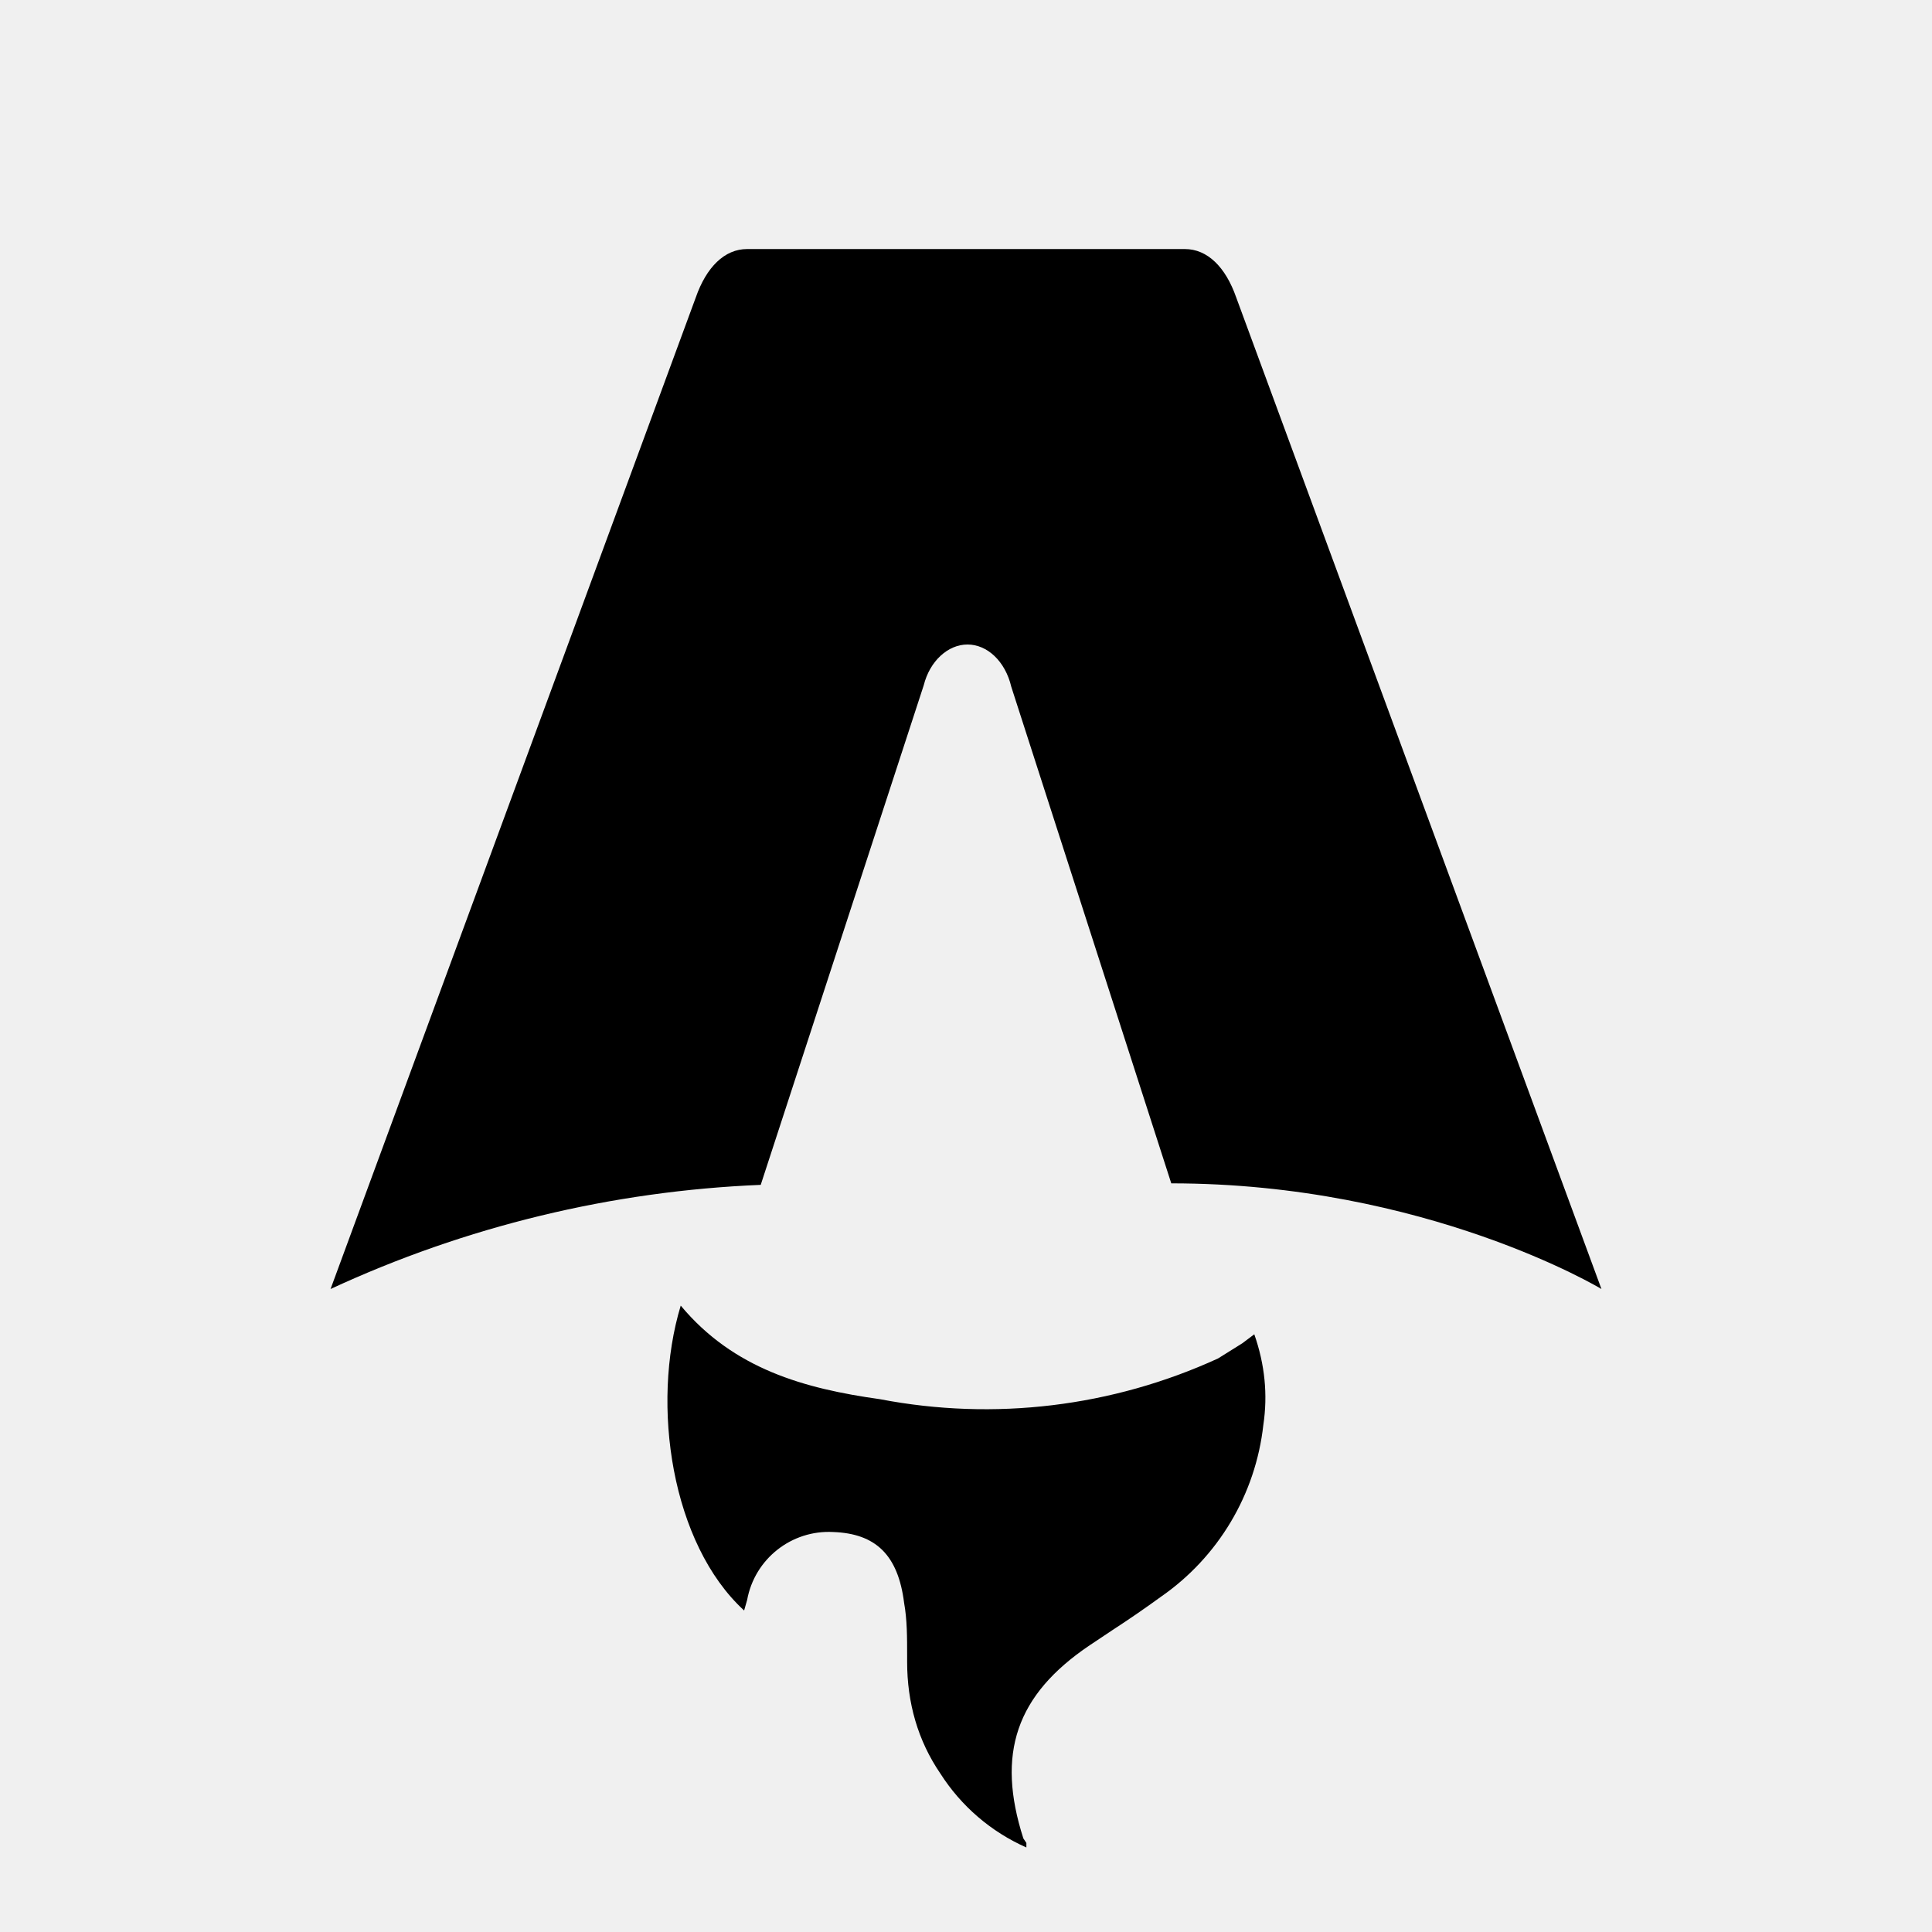
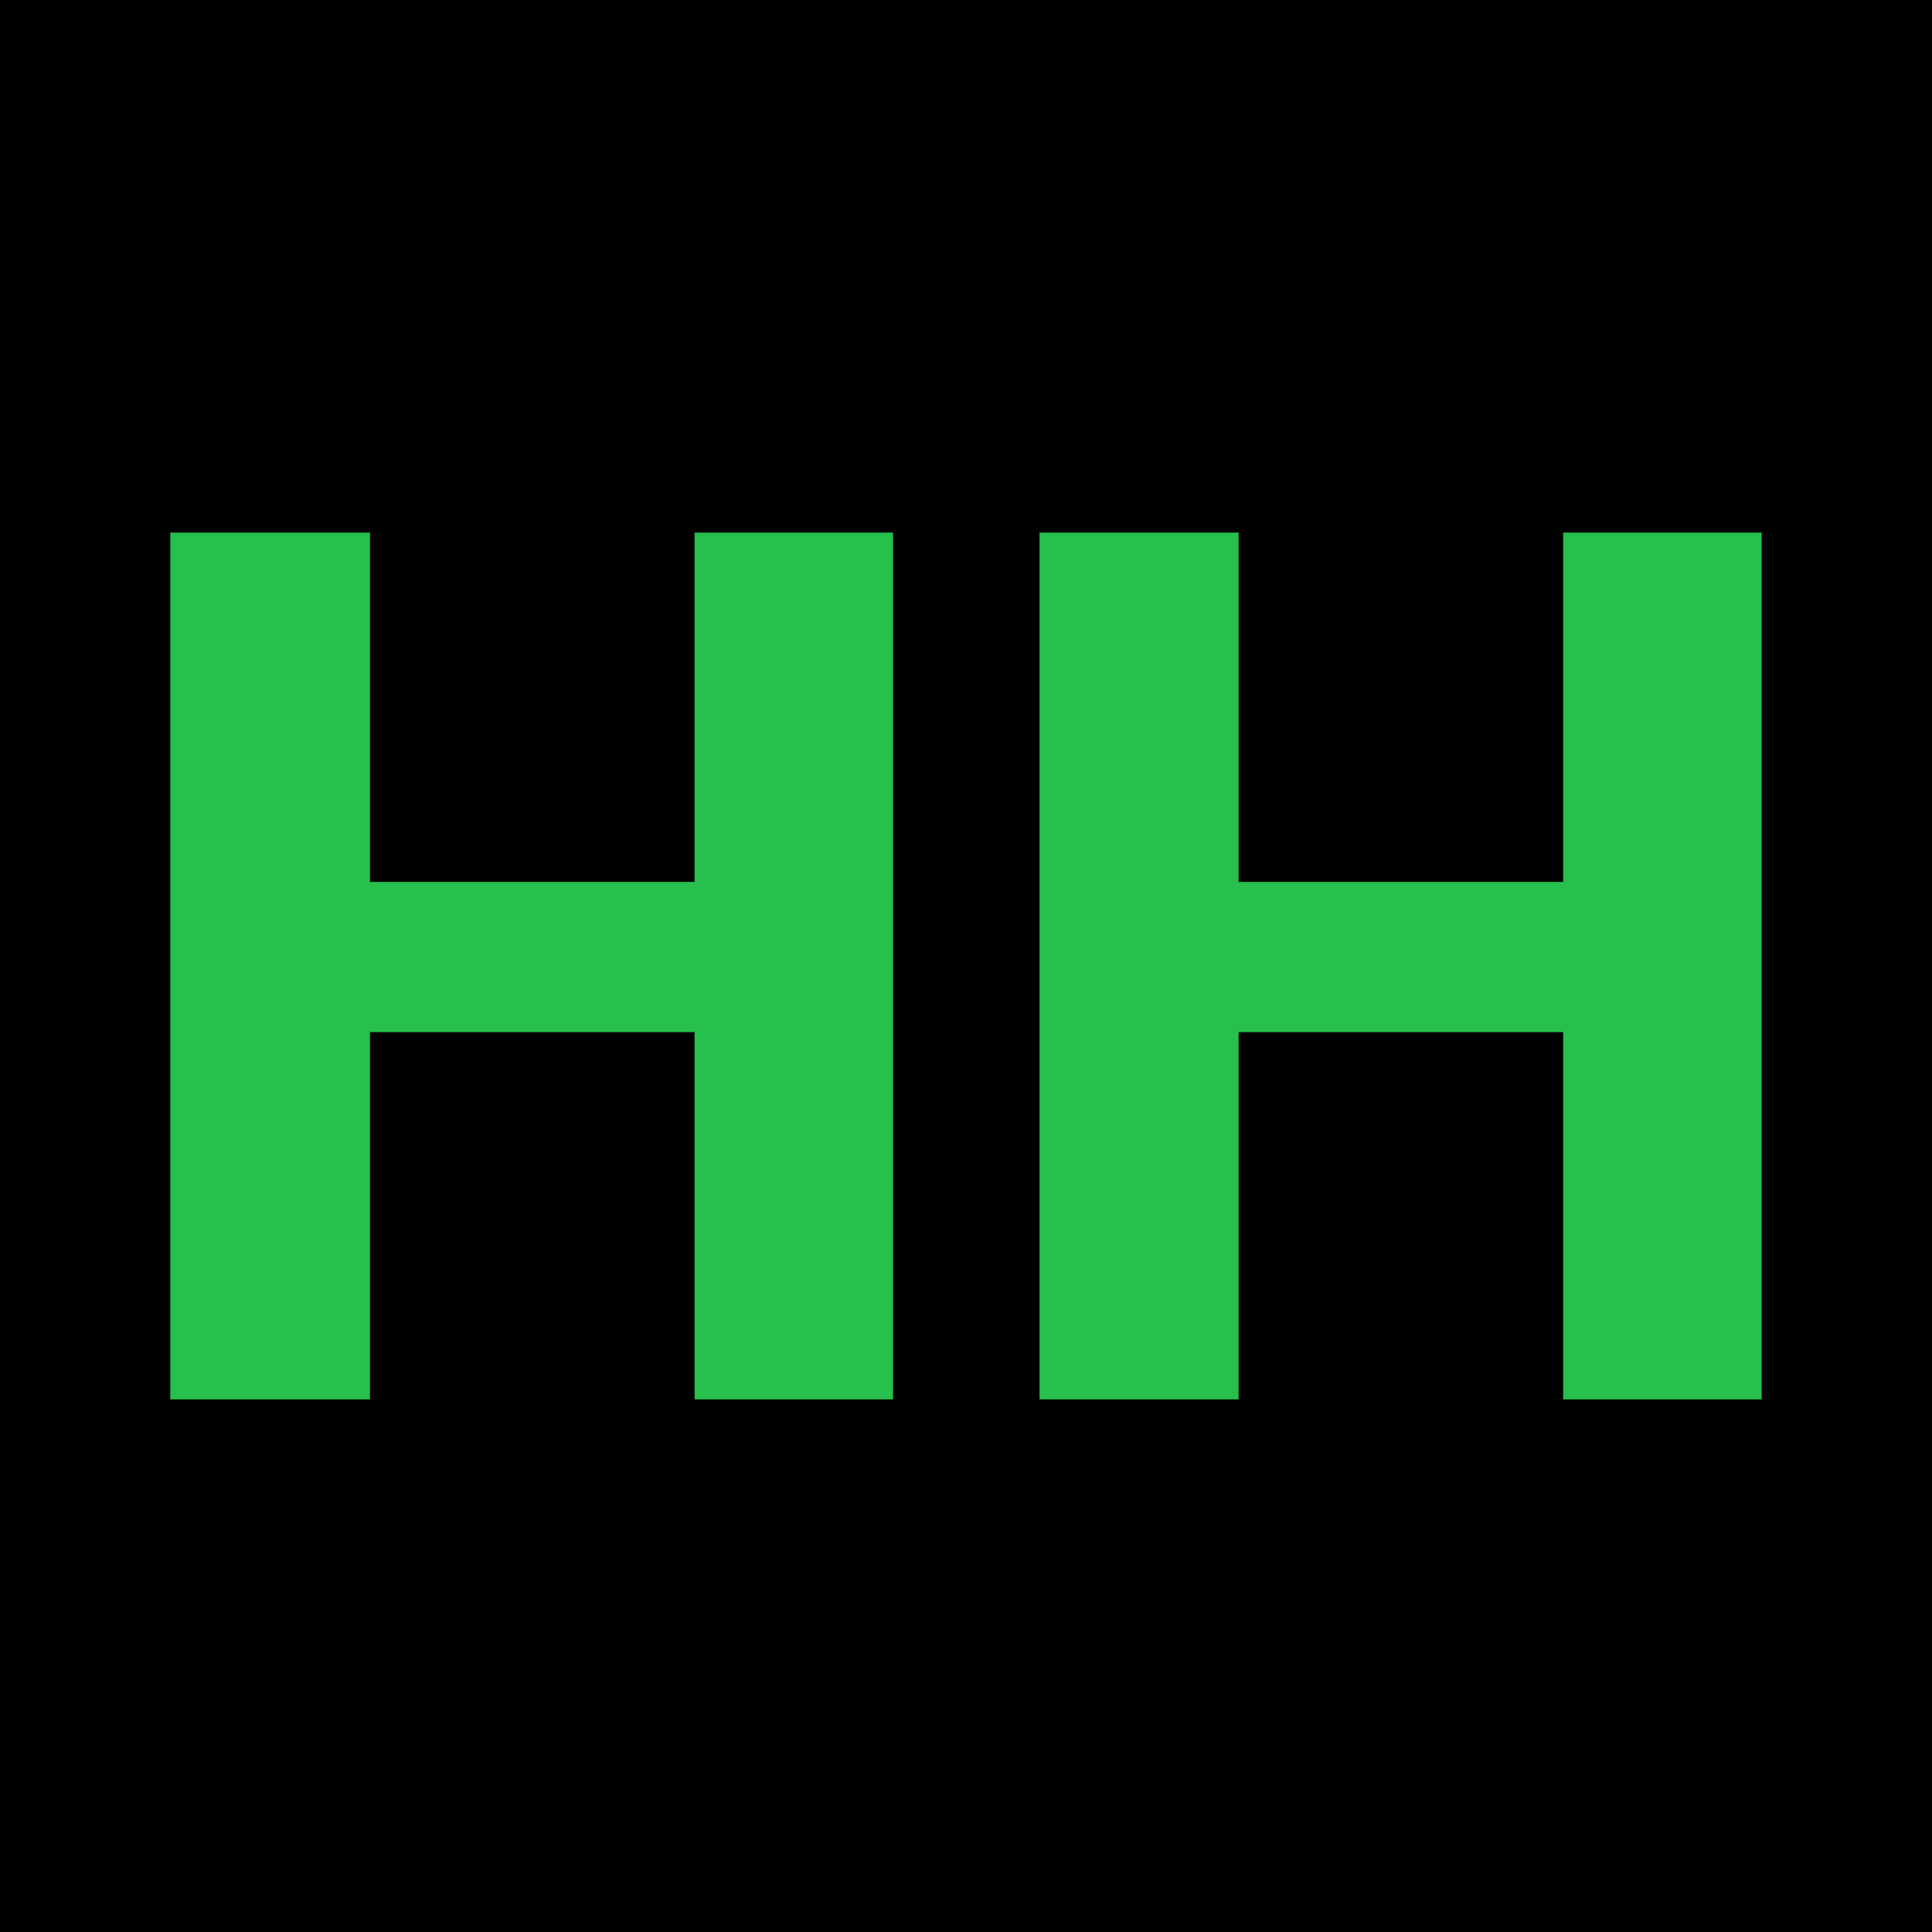
- <svg xmlns="http://www.w3.org/2000/svg" fill="none" viewBox="0 0 128 128">
-   <path d="M50.4 78.5a75.1 75.1 0 0 0-28.5 6.9l24.2-65.7c.7-2 1.9-3.2 3.4-3.2h29c1.5 0 2.7 1.2 3.4 3.2l24.2 65.7s-11.6-7-28.5-7L67 45.5c-.4-1.7-1.6-2.8-2.9-2.8-1.3 0-2.5 1.1-2.9 2.7L50.4 78.5Zm-1.1 28.2Zm-4.2-20.2c-2 6.6-.6 15.8 4.2 20.2a17.5 17.5 0 0 1 .2-.7 5.5 5.5 0 0 1 5.7-4.5c2.8.1 4.3 1.5 4.7 4.7.2 1.1.2 2.3.2 3.5v.4c0 2.7.7 5.2 2.2 7.4a13 13 0 0 0 5.7 4.9v-.3l-.2-.3c-1.8-5.6-.5-9.5 4.4-12.8l1.5-1a73 73 0 0 0 3.2-2.2 16 16 0 0 0 6.8-11.4c.3-2 .1-4-.6-6l-.8.6-1.6 1a37 37 0 0 1-22.4 2.7c-5-.7-9.7-2-13.2-6.2Z" />
-   <style>
-         path { fill: #000; }
-         @media (prefers-color-scheme: dark) {
-             path { fill: #FFF; }
-         }
-     </style>
+ <svg xmlns="http://www.w3.org/2000/svg" version="1.1" width="200" height="200">
+   <svg version="1.1" width="200" height="200">
+     <svg version="1.1" viewBox="0 0 200 200">
+       <rect width="200" height="200" fill="url('#gradient')" />
+       <defs>
+         <linearGradient id="gradient" gradientTransform="rotate(0 0.5 0.5)">
+           <stop offset="0%" stop-color="#000000" />
+           <stop offset="100%" stop-color="#000000" />
+         </linearGradient>
+       </defs>
+       <g>
+         <g fill="#27bf4d" transform="matrix(6.4,0,0,6.4,10.14103,145.5034)" stroke="#000000" stroke-width="0.2">
+           <path d="M12.96-14.22L12.96 0L9.55 0L9.55-5.94L4.50-5.94L4.50 0L1.07 0L1.07-14.22L4.50-14.22L4.50-8.57L9.55-8.57L9.55-14.22L12.96-14.22ZM27.01-14.22L27.01 0L23.60 0L23.60-5.94L18.55-5.94L18.55 0L15.13 0L15.13-14.22L18.55-14.22L18.55-8.57L23.60-8.57L23.60-14.22L27.01-14.22Z" />
+         </g>
+       </g>
+     </svg>
+   </svg>
+   <style>@media (prefers-color-scheme: light) { :root { filter: none; } }
+ @media (prefers-color-scheme: dark) { :root { filter: none; } }
+ </style>
</svg>
